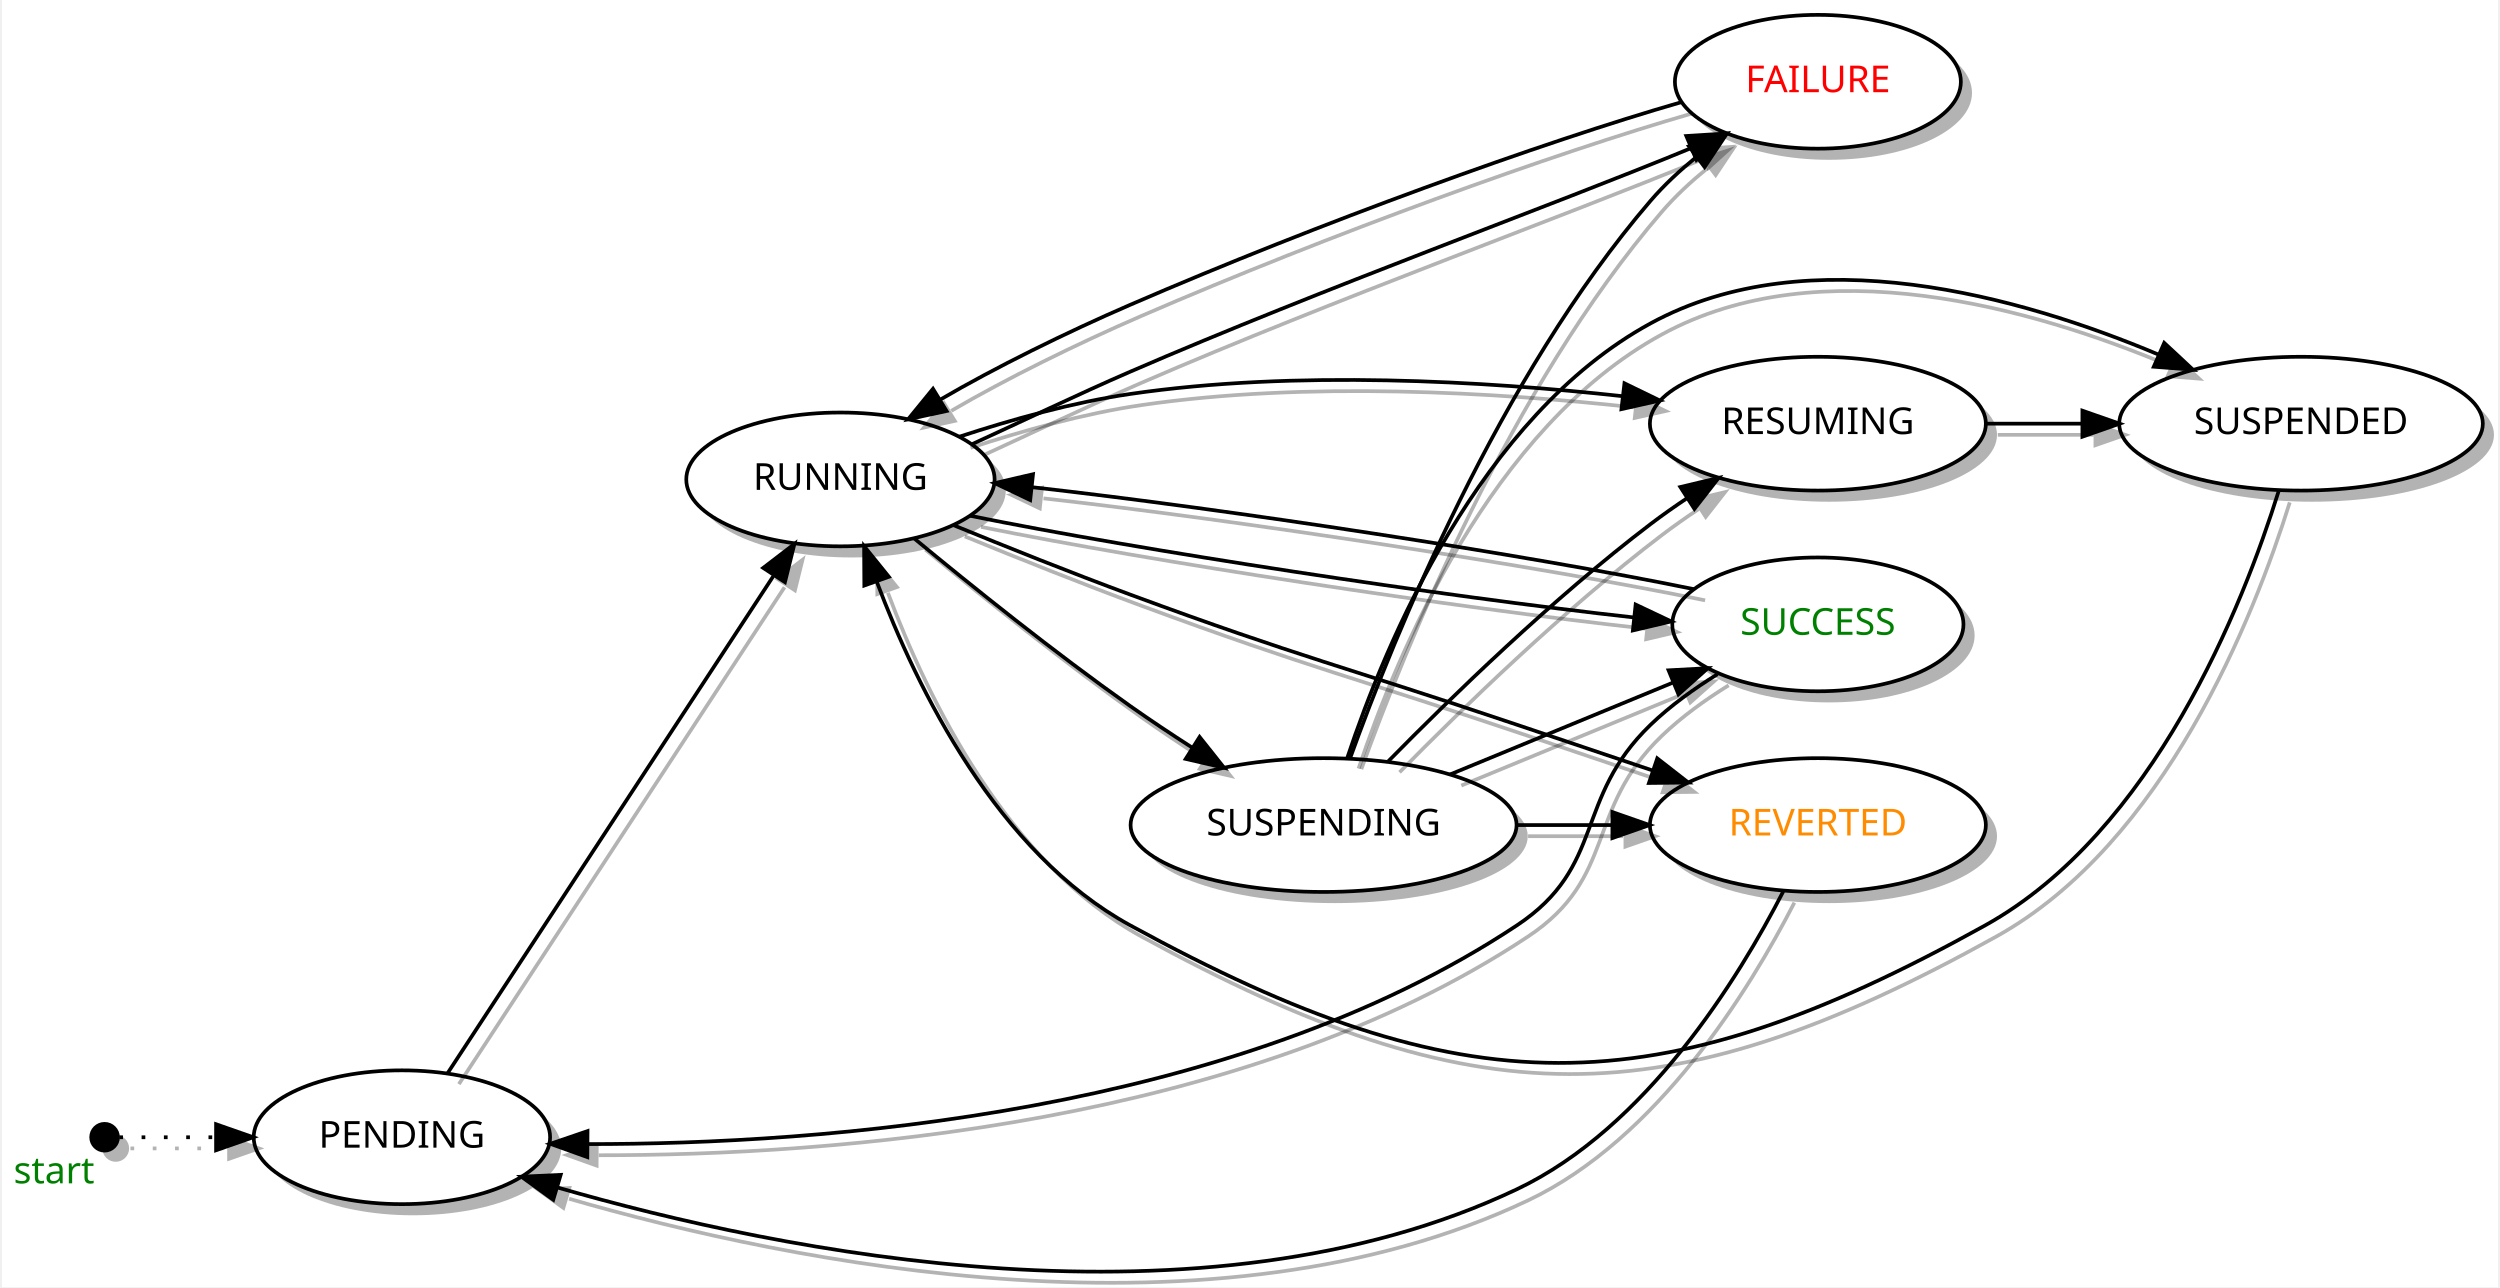
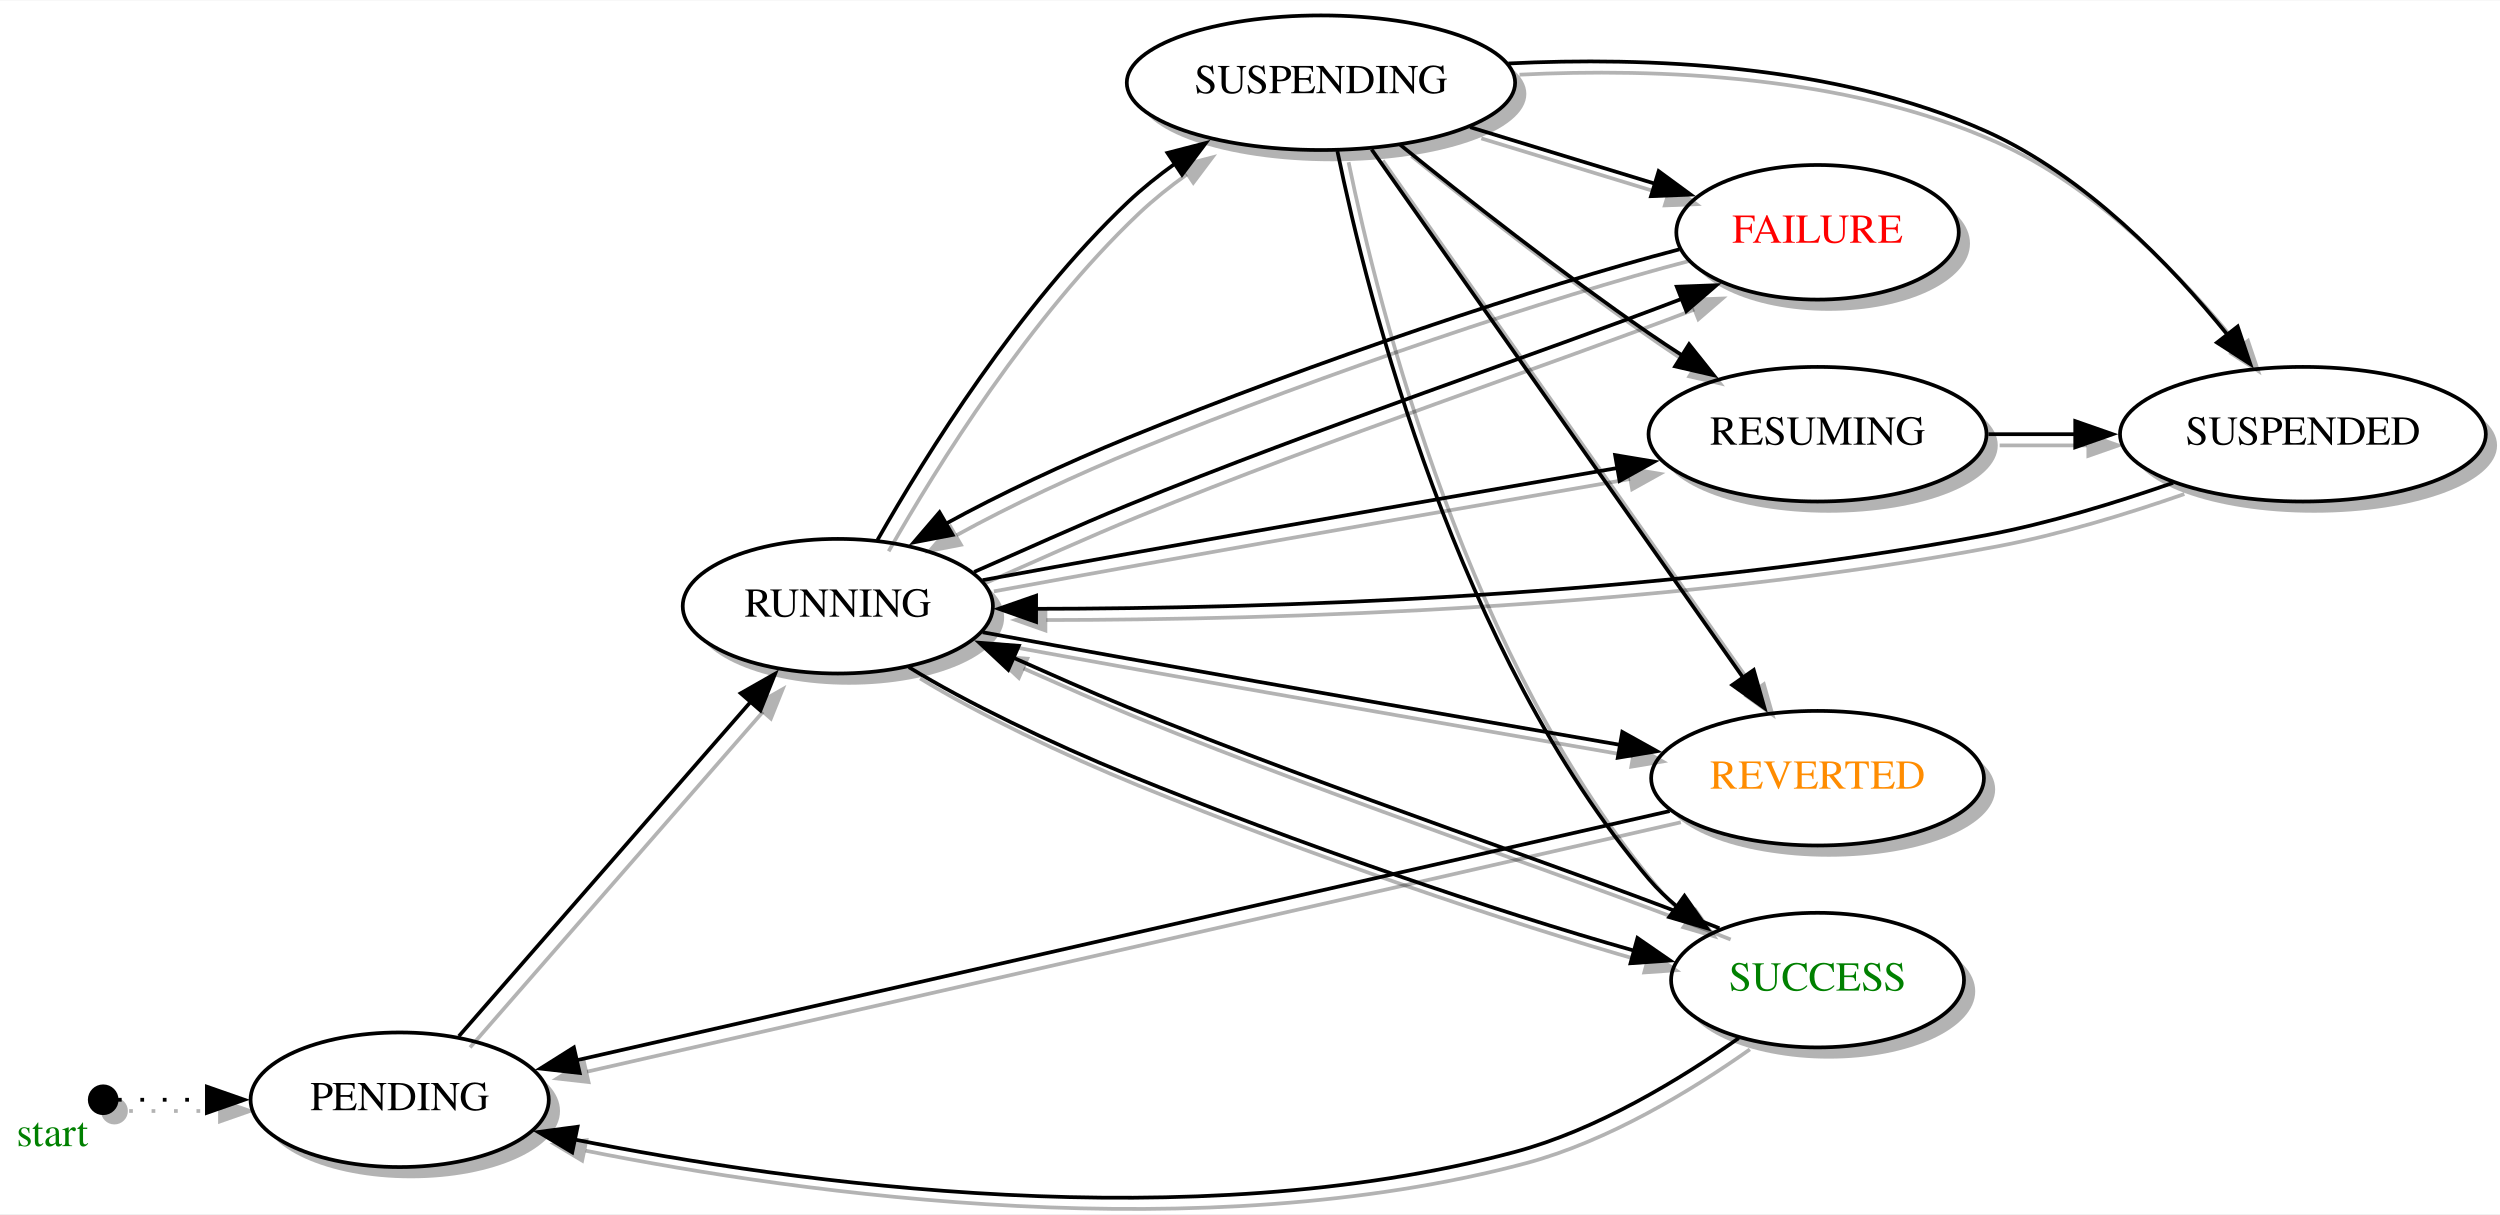
- <svg xmlns="http://www.w3.org/2000/svg" width="672pt" height="346pt" viewBox="0.00 0.00 671.60 346.35" preserveAspectRatio="xMidYMid meet" zoomAndPan="magnify" version="1.1" contentScriptType="application/ecmascript" contentStyleType="text/css">
+ <svg xmlns="http://www.w3.org/2000/svg" width="669pt" height="325pt" viewBox="0.00 0.00 668.61 324.56" preserveAspectRatio="xMidYMid meet" zoomAndPan="magnify" version="1.1" contentScriptType="application/ecmascript" contentStyleType="text/css">
  <defs>
    <linearGradient id="white" x1="0%" y1="0%" x2="0%" y2="0%">
      <stop offset="0%" style="stop-color:rgb(255,255,255);stop-opacity:1" />
    </linearGradient>
    <linearGradient id="black" x1="0%" y1="0%" x2="0%" y2="0%">
      <stop offset="0%" style="stop-color:rgb(0,0,0);stop-opacity:1" />
    </linearGradient>
    <linearGradient id="aquamarine" x1="0%" y1="0%" x2="100%" y2="100%">
      <stop offset="0%" style="stop-color:rgb(255,255,255);stop-opacity:1" />
      <stop offset="100%" style="stop-color:rgb(127,255,212);stop-opacity:1" />
    </linearGradient>
    <linearGradient id="azure" x1="0%" y1="0%" x2="100%" y2="100%">
      <stop offset="0%" style="stop-color:rgb(255,255,255);stop-opacity:1" />
      <stop offset="100%" style="stop-color:rgb(240,255,255);stop-opacity:1" />
    </linearGradient>
    <linearGradient id="blue" x1="0%" y1="0%" x2="100%" y2="100%">
      <stop offset="0%" style="stop-color:rgb(255,255,255);stop-opacity:1" />
      <stop offset="100%" style="stop-color:rgb(0,0,255);stop-opacity:1" />
    </linearGradient>
    <linearGradient id="blueviolet" x1="0%" y1="0%" x2="100%" y2="100%">
      <stop offset="0%" style="stop-color:rgb(255,255,255);stop-opacity:1" />
      <stop offset="100%" style="stop-color:rgb(138,43,226);stop-opacity:1" />
    </linearGradient>
    <linearGradient id="brown" x1="0%" y1="0%" x2="100%" y2="100%">
      <stop offset="0%" style="stop-color:rgb(255,255,255);stop-opacity:1" />
      <stop offset="100%" style="stop-color:rgb(165,42,42);stop-opacity:1" />
    </linearGradient>
    <linearGradient id="cadetblue" x1="0%" y1="0%" x2="100%" y2="100%">
      <stop offset="0%" style="stop-color:rgb(255,255,255);stop-opacity:1" />
      <stop offset="100%" style="stop-color:rgb(95,158,160);stop-opacity:1" />
    </linearGradient>
    <linearGradient id="chocolate" x1="0%" y1="0%" x2="100%" y2="100%">
      <stop offset="0%" style="stop-color:rgb(255,255,255);stop-opacity:1" />
      <stop offset="100%" style="stop-color:rgb(210,105,30);stop-opacity:1" />
    </linearGradient>
    <linearGradient id="cornflowerblue" x1="0%" y1="0%" x2="100%" y2="100%">
      <stop offset="0%" style="stop-color:rgb(255,255,255);stop-opacity:1" />
      <stop offset="100%" style="stop-color:rgb(100,149,237);stop-opacity:1" />
    </linearGradient>
    <linearGradient id="crimson" x1="0%" y1="0%" x2="100%" y2="100%">
      <stop offset="0%" style="stop-color:rgb(255,255,255);stop-opacity:1" />
      <stop offset="100%" style="stop-color:rgb(220,20,60);stop-opacity:1" />
    </linearGradient>
    <linearGradient id="cyan" x1="0%" y1="0%" x2="100%" y2="100%">
      <stop offset="0%" style="stop-color:rgb(255,255,255);stop-opacity:1" />
      <stop offset="100%" style="stop-color:rgb(0,255,255);stop-opacity:1" />
    </linearGradient>
    <linearGradient id="darkgreen" x1="0%" y1="0%" x2="100%" y2="100%">
      <stop offset="0%" style="stop-color:rgb(255,255,255);stop-opacity:1" />
      <stop offset="100%" style="stop-color:rgb(0,100,0);stop-opacity:1" />
    </linearGradient>
    <linearGradient id="darkorange" x1="0%" y1="0%" x2="100%" y2="100%">
      <stop offset="0%" style="stop-color:rgb(255,255,255);stop-opacity:1" />
      <stop offset="100%" style="stop-color:rgb(255,140,0);stop-opacity:1" />
    </linearGradient>
    <linearGradient id="gold" x1="0%" y1="0%" x2="100%" y2="100%">
      <stop offset="0%" style="stop-color:rgb(255,255,255);stop-opacity:1" />
      <stop offset="100%" style="stop-color:rgb(255,215,0);stop-opacity:1" />
    </linearGradient>
    <linearGradient id="gray" x1="0%" y1="0%" x2="100%" y2="100%">
      <stop offset="0%" style="stop-color:rgb(255,255,255);stop-opacity:1" />
      <stop offset="100%" style="stop-color:rgb(192,192,192);stop-opacity:1" />
    </linearGradient>
    <linearGradient id="greenyellow" x1="0%" y1="0%" x2="100%" y2="100%">
      <stop offset="0%" style="stop-color:rgb(255,255,255);stop-opacity:1" />
      <stop offset="100%" style="stop-color:rgb(173,255,47);stop-opacity:1" />
    </linearGradient>
    <linearGradient id="green" x1="0%" y1="0%" x2="100%" y2="100%">
      <stop offset="0%" style="stop-color:rgb(255,255,255);stop-opacity:1" />
      <stop offset="100%" style="stop-color:rgb(0,255,0);stop-opacity:1" />
    </linearGradient>
    <linearGradient id="grey" x1="0%" y1="0%" x2="100%" y2="100%">
      <stop offset="0%" style="stop-color:rgb(255,255,255);stop-opacity:1" />
      <stop offset="100%" style="stop-color:rgb(192,192,192);stop-opacity:1" />
    </linearGradient>
    <linearGradient id="hotpink" x1="0%" y1="0%" x2="100%" y2="100%">
      <stop offset="0%" style="stop-color:rgb(255,255,255);stop-opacity:1" />
      <stop offset="100%" style="stop-color:rgb(255,105,180);stop-opacity:1" />
    </linearGradient>
    <linearGradient id="indianred" x1="0%" y1="0%" x2="100%" y2="100%">
      <stop offset="0%" style="stop-color:rgb(255,255,255);stop-opacity:1" />
      <stop offset="100%" style="stop-color:rgb(205,92,92);stop-opacity:1" />
    </linearGradient>
    <linearGradient id="indigo" x1="0%" y1="0%" x2="100%" y2="100%">
      <stop offset="0%" style="stop-color:rgb(255,255,255);stop-opacity:1" />
      <stop offset="100%" style="stop-color:rgb(75,0,130);stop-opacity:1" />
    </linearGradient>
    <linearGradient id="lavender" x1="0%" y1="0%" x2="100%" y2="100%">
      <stop offset="0%" style="stop-color:rgb(255,255,255);stop-opacity:1" />
      <stop offset="100%" style="stop-color:rgb(230,230,250);stop-opacity:1" />
    </linearGradient>
    <linearGradient id="lightblue" x1="0%" y1="0%" x2="100%" y2="100%">
      <stop offset="0%" style="stop-color:rgb(255,255,255);stop-opacity:1" />
      <stop offset="100%" style="stop-color:rgb(173,216,230);stop-opacity:1" />
    </linearGradient>
    <linearGradient id="lightgray" x1="0%" y1="0%" x2="100%" y2="100%">
      <stop offset="0%" style="stop-color:rgb(255,255,255);stop-opacity:1" />
      <stop offset="100%" style="stop-color:rgb(211,211,211);stop-opacity:1" />
    </linearGradient>
    <linearGradient id="lightgrey" x1="0%" y1="0%" x2="100%" y2="100%">
      <stop offset="0%" style="stop-color:rgb(255,255,255);stop-opacity:1" />
      <stop offset="100%" style="stop-color:rgb(211,211,211);stop-opacity:1" />
    </linearGradient>
    <linearGradient id="magenta" x1="0%" y1="0%" x2="100%" y2="100%">
      <stop offset="0%" style="stop-color:rgb(255,255,255);stop-opacity:1" />
      <stop offset="100%" style="stop-color:rgb(255,0,255);stop-opacity:1" />
    </linearGradient>
    <linearGradient id="maroon" x1="0%" y1="0%" x2="100%" y2="100%">
      <stop offset="0%" style="stop-color:rgb(255,255,255);stop-opacity:1" />
      <stop offset="100%" style="stop-color:rgb(176,48,96);stop-opacity:1" />
    </linearGradient>
    <linearGradient id="mediumblue" x1="0%" y1="0%" x2="100%" y2="100%">
      <stop offset="0%" style="stop-color:rgb(255,255,255);stop-opacity:1" />
      <stop offset="100%" style="stop-color:rgb(0,0,205);stop-opacity:1" />
    </linearGradient>
    <linearGradient id="mediumpurple" x1="0%" y1="0%" x2="100%" y2="100%">
      <stop offset="0%" style="stop-color:rgb(255,255,255);stop-opacity:1" />
      <stop offset="100%" style="stop-color:rgb(147,112,219);stop-opacity:1" />
    </linearGradient>
    <linearGradient id="orange" x1="0%" y1="0%" x2="100%" y2="100%">
      <stop offset="0%" style="stop-color:rgb(255,255,255);stop-opacity:1" />
      <stop offset="100%" style="stop-color:rgb(255,165,0);stop-opacity:1" />
    </linearGradient>
    <linearGradient id="pink" x1="0%" y1="0%" x2="100%" y2="100%">
      <stop offset="0%" style="stop-color:rgb(255,255,255);stop-opacity:1" />
      <stop offset="100%" style="stop-color:rgb(255,192,203);stop-opacity:1" />
    </linearGradient>
    <linearGradient id="purple" x1="0%" y1="0%" x2="100%" y2="100%">
      <stop offset="0%" style="stop-color:rgb(255,255,255);stop-opacity:1" />
      <stop offset="100%" style="stop-color:rgb(160,32,240);stop-opacity:1" />
    </linearGradient>
    <linearGradient id="red" x1="0%" y1="0%" x2="100%" y2="100%">
      <stop offset="0%" style="stop-color:rgb(255,255,255);stop-opacity:1" />
      <stop offset="100%" style="stop-color:rgb(255,0,0);stop-opacity:1" />
    </linearGradient>
    <linearGradient id="steelblue" x1="0%" y1="0%" x2="100%" y2="100%">
      <stop offset="0%" style="stop-color:rgb(255,255,255);stop-opacity:1" />
      <stop offset="100%" style="stop-color:rgb(70,130,180);stop-opacity:1" />
    </linearGradient>
    <linearGradient id="violet" x1="0%" y1="0%" x2="100%" y2="100%">
      <stop offset="0%" style="stop-color:rgb(255,255,255);stop-opacity:1" />
      <stop offset="100%" style="stop-color:rgb(238,130,238);stop-opacity:1" />
    </linearGradient>
    <linearGradient id="yellow" x1="0%" y1="0%" x2="100%" y2="100%">
      <stop offset="0%" style="stop-color:rgb(255,255,255);stop-opacity:1" />
      <stop offset="100%" style="stop-color:rgb(255,255,0);stop-opacity:1" />
    </linearGradient>
    <linearGradient id="none" x1="0%" y1="0%" x2="100%" y2="100%">
      <stop offset="0%" style="stop-color:rgb(255,255,255);stop-opacity:1" />
      <stop offset="100%" style="stop-color:rgb(255,255,255);stop-opacity:1" />
    </linearGradient>
  </defs>
-   <g id="graph0" class="graph" transform="scale(1 1) rotate(0) translate(4 342.348)">
-     <polygon fill="white" stroke="none" points="-4,4 -4,-342.348 667.6,-342.348 667.6,4 -4,4" />
+   <g id="graph0" class="graph" transform="scale(1 1) rotate(0) translate(4 320.56)">
+     <polygon fill="white" stroke="none" points="-4,4 -4,-320.56 664.61,-320.56 664.61,4 -4,4" />
    <g id="node1" class="node">
-       <ellipse fill="none" stroke="black" cx="103.6" cy="-36.348" rx="39.877" ry="18" style="fill: black; stroke: none; fill-opacity:0.3" transform="translate(3,3)" />
-       <ellipse fill="none" stroke="black" cx="103.6" cy="-36.348" rx="39.877" ry="18" style="fill: url(#none);stroke: black;" />
-       <text text-anchor="middle" x="103.6" y="-33.548" font-family="Times,serif" font-size="11.00" style="font-size:10px; font-family:sans-serif;">PENDING</text>
+       <ellipse fill="none" stroke="black" cx="102.89" cy="-26.56" rx="39.88" ry="18" style="fill: black; stroke: none; fill-opacity:0.3" transform="translate(3,3)" />
+       <ellipse fill="none" stroke="black" cx="102.89" cy="-26.56" rx="39.88" ry="18" style="fill: url(#none);stroke: black;" />
+       <text text-anchor="middle" x="102.89" y="-23.76" font-family="Times,serif" font-size="11.00">PENDING</text>
    </g>
    <g id="node2" class="node">
-       <ellipse fill="none" stroke="black" cx="221.6" cy="-213.348" rx="41.485" ry="18" style="fill: black; stroke: none; fill-opacity:0.3" transform="translate(3,3)" />
-       <ellipse fill="none" stroke="black" cx="221.6" cy="-213.348" rx="41.485" ry="18" style="fill: url(#none);stroke: black;" />
-       <text text-anchor="middle" x="221.6" y="-210.548" font-family="Times,serif" font-size="11.00" style="font-size:10px; font-family:sans-serif;">RUNNING</text>
+       <ellipse fill="none" stroke="black" cx="220.07" cy="-158.56" rx="41.48" ry="18" style="fill: black; stroke: none; fill-opacity:0.3" transform="translate(3,3)" />
+       <ellipse fill="none" stroke="black" cx="220.07" cy="-158.56" rx="41.48" ry="18" style="fill: url(#none);stroke: black;" />
+       <text text-anchor="middle" x="220.07" y="-155.76" font-family="Times,serif" font-size="11.00">RUNNING</text>
    </g>
    <g id="edge1" class="edge">
-       <polygon fill="black" stroke="black" points="200.811,-189.539 209.22,-195.984 206.666,-185.702 200.811,-189.539" style="fill: black; stroke: none; fill-opacity:0.3" transform="translate(3,3)" />
-       <path fill="none" stroke="black" d="M115.934,-53.642C136.378,-84.836 179.53,-150.68 203.551,-187.333" style="fill: none; stroke: black; stroke-opacity:0.3" transform="translate(3,3)" />
-       <polygon fill="black" stroke="black" points="200.811,-189.539 209.22,-195.984 206.666,-185.702 200.811,-189.539" style="fill: url(#black);stroke: black;" />
-       <path fill="none" stroke="black" d="M115.934,-53.642C136.378,-84.836 179.53,-150.68 203.551,-187.333" />
+       <polygon fill="black" stroke="black" points="194.1,-135.27 203.31,-140.5 199.37,-130.67 194.1,-135.27" style="fill: black; stroke: none; fill-opacity:0.3" transform="translate(3,3)" />
+       <path fill="none" stroke="black" d="M118.71,-43.55C138.58,-66.32 174.01,-106.93 197.02,-133.29" style="fill: none; stroke: black; stroke-opacity:0.3" transform="translate(3,3)" />
+       <polygon fill="black" stroke="black" points="194.1,-135.27 203.31,-140.5 199.37,-130.67 194.1,-135.27" style="fill: url(#black);stroke: black;" />
+       <path fill="none" stroke="black" d="M118.71,-43.55C138.58,-66.32 174.01,-106.93 197.02,-133.29" />
    </g>
    <g id="node3" class="node">
-       <ellipse fill="none" stroke="black" cx="484.6" cy="-320.348" rx="38.471" ry="18" style="fill: black; stroke: none; fill-opacity:0.3" transform="translate(3,3)" />
-       <ellipse fill="none" stroke="black" cx="484.6" cy="-320.348" rx="38.471" ry="18" style="fill: url(#none);stroke: black;" />
-       <text text-anchor="middle" x="484.6" y="-317.548" font-family="Times,serif" font-size="11.00" fill="red" style="font-size:10px; font-family:sans-serif;">FAILURE</text>
+       <ellipse fill="none" stroke="black" cx="349.28" cy="-298.56" rx="51.93" ry="18" style="fill: black; stroke: none; fill-opacity:0.3" transform="translate(3,3)" />
+       <ellipse fill="none" stroke="black" cx="349.28" cy="-298.56" rx="51.93" ry="18" style="fill: url(#none);stroke: black;" />
+       <text text-anchor="middle" x="349.28" y="-295.76" font-family="Times,serif" font-size="11.00">SUSPENDING</text>
+     </g>
+     <g id="edge10" class="edge">
+       <polygon fill="black" stroke="black" points="308.23,-279.79 318.49,-282.44 312.12,-273.97 308.23,-279.79" style="fill: black; stroke: none; fill-opacity:0.3" transform="translate(3,3)" />
+       <path fill="none" stroke="black" d="M230.66,-176.24C243.64,-199.05 268.55,-239.06 297.56,-266.56 301.46,-270.26 305.86,-273.77 310.38,-277.02" style="fill: none; stroke: black; stroke-opacity:0.3" transform="translate(3,3)" />
+       <polygon fill="black" stroke="black" points="308.23,-279.79 318.49,-282.44 312.12,-273.97 308.23,-279.79" style="fill: url(#black);stroke: black;" />
+       <path fill="none" stroke="black" d="M230.66,-176.24C243.64,-199.05 268.55,-239.06 297.56,-266.56 301.46,-270.26 305.86,-273.77 310.38,-277.02" />
+     </g>
+     <g id="node4" class="node">
+       <ellipse fill="none" stroke="black" cx="482.09" cy="-204.56" rx="45.2" ry="18" style="fill: black; stroke: none; fill-opacity:0.3" transform="translate(3,3)" />
+       <ellipse fill="none" stroke="black" cx="482.09" cy="-204.56" rx="45.2" ry="18" style="fill: url(#none);stroke: black;" />
+       <text text-anchor="middle" x="482.09" y="-201.76" font-family="Times,serif" font-size="11.00">RESUMING</text>
+     </g>
+     <g id="edge9" class="edge">
+       <polygon fill="black" stroke="black" points="427.95,-198.97 438.4,-197.22 429.14,-192.07 427.95,-198.97" style="fill: black; stroke: none; fill-opacity:0.3" transform="translate(3,3)" />
+       <path fill="none" stroke="black" d="M258.8,-165.53C271.15,-167.8 284.94,-170.31 297.56,-172.56 341.85,-180.48 392.2,-189.24 428.95,-195.59" style="fill: none; stroke: black; stroke-opacity:0.3" transform="translate(3,3)" />
+       <polygon fill="black" stroke="black" points="427.95,-198.97 438.4,-197.22 429.14,-192.07 427.95,-198.97" style="fill: url(#black);stroke: black;" />
+       <path fill="none" stroke="black" d="M258.8,-165.53C271.15,-167.8 284.94,-170.31 297.56,-172.56 341.85,-180.48 392.2,-189.24 428.95,-195.59" />
+     </g>
+     <g id="node6" class="node">
+       <ellipse fill="none" stroke="black" cx="482.09" cy="-112.56" rx="44.5" ry="18" style="fill: black; stroke: none; fill-opacity:0.3" transform="translate(3,3)" />
+       <ellipse fill="none" stroke="black" cx="482.09" cy="-112.56" rx="44.5" ry="18" style="fill: url(#none);stroke: black;" />
+       <text text-anchor="middle" x="482.09" y="-109.76" font-family="Times,serif" font-size="11.00" fill="darkorange">REVERTED</text>
+     </g>
+     <g id="edge11" class="edge">
+       <polygon fill="black" stroke="black" points="429.87,-124.93 439.12,-119.78 428.67,-118.03 429.87,-124.93" style="fill: black; stroke: none; fill-opacity:0.3" transform="translate(3,3)" />
+       <path fill="none" stroke="black" d="M258.8,-151.59C271.15,-149.33 284.94,-146.82 297.56,-144.56 342.14,-136.6 392.86,-127.77 429.66,-121.41" style="fill: none; stroke: black; stroke-opacity:0.3" transform="translate(3,3)" />
+       <polygon fill="black" stroke="black" points="429.87,-124.93 439.12,-119.78 428.67,-118.03 429.87,-124.93" style="fill: url(#black);stroke: black;" />
+       <path fill="none" stroke="black" d="M258.8,-151.59C271.15,-149.33 284.94,-146.82 297.56,-144.56 342.14,-136.6 392.86,-127.77 429.66,-121.41" />
+     </g>
+     <g id="node7" class="node">
+       <ellipse fill="none" stroke="black" cx="482.09" cy="-58.56" rx="39.17" ry="18" style="fill: black; stroke: none; fill-opacity:0.3" transform="translate(3,3)" />
+       <ellipse fill="none" stroke="black" cx="482.09" cy="-58.56" rx="39.17" ry="18" style="fill: url(#none);stroke: black;" />
+       <text text-anchor="middle" x="482.09" y="-55.76" font-family="Times,serif" font-size="11.00" fill="green">SUCCESS</text>
+     </g>
+     <g id="edge12" class="edge">
+       <polygon fill="black" stroke="black" points="433.93,-69.82 442.65,-63.8 432.08,-63.07 433.93,-69.82" style="fill: black; stroke: none; fill-opacity:0.3" transform="translate(3,3)" />
+       <path fill="none" stroke="black" d="M239.07,-142.25C254.42,-132.82 277.18,-121.89 297.56,-113.56 342.86,-95.07 395.72,-76.99 433.05,-66.43" style="fill: none; stroke: black; stroke-opacity:0.3" transform="translate(3,3)" />
+       <polygon fill="black" stroke="black" points="433.93,-69.82 442.65,-63.8 432.08,-63.07 433.93,-69.82" style="fill: url(#black);stroke: black;" />
+       <path fill="none" stroke="black" d="M239.07,-142.25C254.42,-132.82 277.18,-121.89 297.56,-113.56 342.86,-95.07 395.72,-76.99 433.05,-66.43" />
+     </g>
+     <g id="node8" class="node">
+       <ellipse fill="none" stroke="black" cx="482.09" cy="-258.56" rx="37.77" ry="18" style="fill: black; stroke: none; fill-opacity:0.3" transform="translate(3,3)" />
+       <ellipse fill="none" stroke="black" cx="482.09" cy="-258.56" rx="37.77" ry="18" style="fill: url(#none);stroke: black;" />
+       <text text-anchor="middle" x="482.09" y="-255.76" font-family="Times,serif" font-size="11.00" fill="red">FAILURE</text>
+     </g>
+     <g id="edge8" class="edge">
+       <polygon fill="black" stroke="black" points="444.45,-244 455.04,-244.4 447.01,-237.48 444.45,-244" style="fill: black; stroke: none; fill-opacity:0.3" transform="translate(3,3)" />
+       <path fill="none" stroke="black" d="M256.53,-167.73C269.33,-173.31 283.97,-180.02 297.56,-185.56 348.46,-206.35 408.9,-226.6 446.13,-240.9" style="fill: none; stroke: black; stroke-opacity:0.3" transform="translate(3,3)" />
+       <polygon fill="black" stroke="black" points="444.45,-244 455.04,-244.4 447.01,-237.48 444.45,-244" style="fill: url(#black);stroke: black;" />
+       <path fill="none" stroke="black" d="M256.53,-167.73C269.33,-173.31 283.97,-180.02 297.56,-185.56 348.46,-206.35 408.9,-226.6 446.13,-240.9" />
+     </g>
+     <g id="edge2" class="edge">
+       <polygon fill="black" stroke="black" points="447.73,-228.62 454.32,-220.33 444,-222.7 447.73,-228.62" style="fill: black; stroke: none; fill-opacity:0.3" transform="translate(3,3)" />
+       <path fill="none" stroke="black" d="M370.48,-281.95C387.76,-267.98 413.5,-247.76 436.99,-231.56 439.86,-229.59 442.86,-227.59 445.9,-225.63" style="fill: none; stroke: black; stroke-opacity:0.3" transform="translate(3,3)" />
+       <polygon fill="black" stroke="black" points="447.73,-228.62 454.32,-220.33 444,-222.7 447.73,-228.62" style="fill: url(#black);stroke: black;" />
+       <path fill="none" stroke="black" d="M370.48,-281.95C387.76,-267.98 413.5,-247.76 436.99,-231.56 439.86,-229.59 442.86,-227.59 445.9,-225.63" />
+     </g>
+     <g id="node5" class="node">
+       <ellipse fill="none" stroke="black" cx="611.9" cy="-204.56" rx="48.92" ry="18" style="fill: black; stroke: none; fill-opacity:0.3" transform="translate(3,3)" />
+       <ellipse fill="none" stroke="black" cx="611.9" cy="-204.56" rx="48.92" ry="18" style="fill: url(#none);stroke: black;" />
+       <text text-anchor="middle" x="611.9" y="-201.76" font-family="Times,serif" font-size="11.00">SUSPENDED</text>
+     </g>
+     <g id="edge3" class="edge">
+       <polygon fill="black" stroke="black" points="594.45,-233.36 597.83,-223.32 588.92,-229.06 594.45,-233.36" style="fill: black; stroke: none; fill-opacity:0.3" transform="translate(3,3)" />
+       <path fill="none" stroke="black" d="M399.38,-303.71C436.15,-305.53 486.86,-303.63 527.19,-285.56 553.56,-273.75 576.57,-249.9 591.75,-231.12" style="fill: none; stroke: black; stroke-opacity:0.3" transform="translate(3,3)" />
+       <polygon fill="black" stroke="black" points="594.45,-233.36 597.83,-223.32 588.92,-229.06 594.45,-233.36" style="fill: url(#black);stroke: black;" />
+       <path fill="none" stroke="black" d="M399.38,-303.71C436.15,-305.53 486.86,-303.63 527.19,-285.56 553.56,-273.75 576.57,-249.9 591.75,-231.12" />
    </g>
    <g id="edge4" class="edge">
-       <polygon fill="black" stroke="black" points="449.2,-305.752 459.773,-306.422 451.926,-299.305 449.2,-305.752" style="fill: black; stroke: none; fill-opacity:0.3" transform="translate(3,3)" />
-       <path fill="none" stroke="black" d="M257.137,-222.892C270.293,-228.904 285.51,-236.247 299.6,-242.348 351.475,-264.809 413.28,-287.1 450.43,-302.472" style="fill: none; stroke: black; stroke-opacity:0.3" transform="translate(3,3)" />
-       <polygon fill="black" stroke="black" points="449.2,-305.752 459.773,-306.422 451.926,-299.305 449.2,-305.752" style="fill: url(#black);stroke: black;" />
-       <path fill="none" stroke="black" d="M257.137,-222.892C270.293,-228.904 285.51,-236.247 299.6,-242.348 351.475,-264.809 413.28,-287.1 450.43,-302.472" />
-     </g>
-     <g id="node4" class="node">
-       <ellipse fill="none" stroke="black" cx="351.6" cy="-120.348" rx="51.931" ry="18" style="fill: black; stroke: none; fill-opacity:0.3" transform="translate(3,3)" />
-       <ellipse fill="none" stroke="black" cx="351.6" cy="-120.348" rx="51.931" ry="18" style="fill: url(#none);stroke: black;" />
-       <text text-anchor="middle" x="351.6" y="-117.548" font-family="Times,serif" font-size="11.00" style="font-size:10px; font-family:sans-serif;">SUSPENDING</text>
-     </g>
-     <g id="edge3" class="edge">
-       <polygon fill="black" stroke="black" points="318.238,-144.064 324.819,-135.761 314.496,-138.148 318.238,-144.064" style="fill: black; stroke: none; fill-opacity:0.3" transform="translate(3,3)" />
-       <path fill="none" stroke="black" d="M241.455,-197.458C256.776,-184.782 279.126,-166.816 299.6,-152.348 304.866,-148.627 310.555,-144.841 316.158,-141.238" style="fill: none; stroke: black; stroke-opacity:0.3" transform="translate(3,3)" />
-       <polygon fill="black" stroke="black" points="318.238,-144.064 324.819,-135.761 314.496,-138.148 318.238,-144.064" style="fill: url(#black);stroke: black;" />
-       <path fill="none" stroke="black" d="M241.455,-197.458C256.776,-184.782 279.126,-166.816 299.6,-152.348 304.866,-148.627 310.555,-144.841 316.158,-141.238" />
-     </g>
-     <g id="node5" class="node">
-       <ellipse fill="none" stroke="black" cx="484.6" cy="-120.348" rx="45.201" ry="18" style="fill: black; stroke: none; fill-opacity:0.3" transform="translate(3,3)" />
-       <ellipse fill="none" stroke="black" cx="484.6" cy="-120.348" rx="45.201" ry="18" style="fill: url(#none);stroke: black;" />
-       <text text-anchor="middle" x="484.6" y="-117.548" font-family="Times,serif" font-size="11.00" fill="darkorange" style="font-size:10px; font-family:sans-serif;">REVERTED</text>
+       <polygon fill="black" stroke="black" points="465.02,-141.5 467.91,-131.31 459.29,-137.48 465.02,-141.5" style="fill: black; stroke: none; fill-opacity:0.3" transform="translate(3,3)" />
+       <path fill="none" stroke="black" d="M362.82,-280.73C385.93,-247.87 435.34,-177.62 462.41,-139.13" style="fill: none; stroke: black; stroke-opacity:0.3" transform="translate(3,3)" />
+       <polygon fill="black" stroke="black" points="465.02,-141.5 467.91,-131.31 459.29,-137.48 465.02,-141.5" style="fill: url(#black);stroke: black;" />
+       <path fill="none" stroke="black" d="M362.82,-280.73C385.93,-247.87 435.34,-177.62 462.41,-139.13" />
    </g>
    <g id="edge5" class="edge">
-       <polygon fill="black" stroke="black" points="441.381,-138.298 449.736,-131.784 439.142,-131.666 441.381,-138.298" style="fill: black; stroke: none; fill-opacity:0.3" transform="translate(3,3)" />
-       <path fill="none" stroke="black" d="M252.061,-201.02C266.34,-195.165 283.783,-188.188 299.6,-182.348 345.351,-165.456 357.384,-162.923 403.6,-147.348 415.429,-143.361 428.24,-139.039 440.072,-135.046" style="fill: none; stroke: black; stroke-opacity:0.3" transform="translate(3,3)" />
-       <polygon fill="black" stroke="black" points="441.381,-138.298 449.736,-131.784 439.142,-131.666 441.381,-138.298" style="fill: url(#black);stroke: black;" />
-       <path fill="none" stroke="black" d="M252.061,-201.02C266.34,-195.165 283.783,-188.188 299.6,-182.348 345.351,-165.456 357.384,-162.923 403.6,-147.348 415.429,-143.361 428.24,-139.039 440.072,-135.046" />
-     </g>
-     <g id="node6" class="node">
-       <ellipse fill="none" stroke="black" cx="484.6" cy="-174.348" rx="39.174" ry="18" style="fill: black; stroke: none; fill-opacity:0.3" transform="translate(3,3)" />
-       <ellipse fill="none" stroke="black" cx="484.6" cy="-174.348" rx="39.174" ry="18" style="fill: url(#none);stroke: black;" />
-       <text text-anchor="middle" x="484.6" y="-171.548" font-family="Times,serif" font-size="11.00" fill="green" style="font-size:10px; font-family:sans-serif;">SUCCESS</text>
+       <polygon fill="black" stroke="black" points="446.5,-81.1 452.58,-72.42 442.42,-75.41 446.5,-81.1" style="fill: black; stroke: none; fill-opacity:0.3" transform="translate(3,3)" />
+       <path fill="none" stroke="black" d="M353.67,-280.3C361.81,-240.76 385.69,-145.97 436.99,-85.56 439.24,-82.91 441.82,-80.45 444.58,-78.17" style="fill: none; stroke: black; stroke-opacity:0.3" transform="translate(3,3)" />
+       <polygon fill="black" stroke="black" points="446.5,-81.1 452.58,-72.42 442.42,-75.41 446.5,-81.1" style="fill: url(#black);stroke: black;" />
+       <path fill="none" stroke="black" d="M353.67,-280.3C361.81,-240.76 385.69,-145.97 436.99,-85.56 439.24,-82.91 441.82,-80.45 444.58,-78.17" />
    </g>
    <g id="edge6" class="edge">
-       <polygon fill="black" stroke="black" points="435.566,-179.676 445.141,-175.142 434.828,-172.715 435.566,-179.676" style="fill: black; stroke: none; fill-opacity:0.3" transform="translate(3,3)" />
-       <path fill="none" stroke="black" d="M256.454,-203.573C301.971,-194.306 383.175,-181.949 435.154,-176.2" style="fill: none; stroke: black; stroke-opacity:0.3" transform="translate(3,3)" />
-       <polygon fill="black" stroke="black" points="435.566,-179.676 445.141,-175.142 434.828,-172.715 435.566,-179.676" style="fill: url(#black);stroke: black;" />
-       <path fill="none" stroke="black" d="M256.454,-203.573C301.971,-194.306 383.175,-181.949 435.154,-176.2" />
-     </g>
-     <g id="node7" class="node">
-       <ellipse fill="none" stroke="black" cx="484.6" cy="-228.348" rx="45.201" ry="18" style="fill: black; stroke: none; fill-opacity:0.3" transform="translate(3,3)" />
-       <ellipse fill="none" stroke="black" cx="484.6" cy="-228.348" rx="45.201" ry="18" style="fill: url(#none);stroke: black;" />
-       <text text-anchor="middle" x="484.6" y="-225.548" font-family="Times,serif" font-size="11.00" style="font-size:10px; font-family:sans-serif;">RESUMING</text>
+       <polygon fill="black" stroke="black" points="439.6,-274.91 448.14,-268.64 437.56,-268.22 439.6,-274.91" style="fill: black; stroke: none; fill-opacity:0.3" transform="translate(3,3)" />
+       <path fill="none" stroke="black" d="M389.17,-286.67C404.84,-281.88 422.94,-276.34 438.92,-271.46" style="fill: none; stroke: black; stroke-opacity:0.3" transform="translate(3,3)" />
+       <polygon fill="black" stroke="black" points="439.6,-274.91 448.14,-268.64 437.56,-268.22 439.6,-274.91" style="fill: url(#black);stroke: black;" />
+       <path fill="none" stroke="black" d="M389.17,-286.67C404.84,-281.88 422.94,-276.34 438.92,-271.46" />
    </g>
    <g id="edge7" class="edge">
-       <polygon fill="black" stroke="black" points="432.555,-239.21 442.085,-234.582 431.749,-232.257 432.555,-239.21" style="fill: black; stroke: none; fill-opacity:0.3" transform="translate(3,3)" />
-       <path fill="none" stroke="black" d="M253.605,-224.848C267.467,-229.403 284.138,-234.088 299.6,-236.348 343.991,-242.836 394.995,-239.809 432.028,-235.748" style="fill: none; stroke: black; stroke-opacity:0.3" transform="translate(3,3)" />
-       <polygon fill="black" stroke="black" points="432.555,-239.21 442.085,-234.582 431.749,-232.257 432.555,-239.21" style="fill: url(#black);stroke: black;" />
-       <path fill="none" stroke="black" d="M253.605,-224.848C267.467,-229.403 284.138,-234.088 299.6,-236.348 343.991,-242.836 394.995,-239.809 432.028,-235.748" />
-     </g>
-     <g id="edge2" class="edge">
-       <polygon fill="black" stroke="black" points="250.157,-231.761 239.799,-229.53 246.504,-237.733 250.157,-231.761" style="fill: black; stroke: none; fill-opacity:0.3" transform="translate(3,3)" />
-       <path fill="none" stroke="black" d="M447.909,-314.872C410.53,-304.106 350.319,-282.308 299.6,-260.348 282.267,-252.843 263.229,-243.459 248.421,-234.802" style="fill: none; stroke: black; stroke-opacity:0.3" transform="translate(3,3)" />
-       <polygon fill="black" stroke="black" points="250.157,-231.761 239.799,-229.53 246.504,-237.733 250.157,-231.761" style="fill: url(#black);stroke: black;" />
-       <path fill="none" stroke="black" d="M447.909,-314.872C410.53,-304.106 350.319,-282.308 299.6,-260.348 282.267,-252.843 263.229,-243.459 248.421,-234.802" />
-     </g>
-     <g id="edge9" class="edge">
-       <polygon fill="black" stroke="black" points="449.903,-302.981 459.993,-306.213 454.12,-297.394 449.903,-302.981" style="fill: black; stroke: none; fill-opacity:0.3" transform="translate(3,3)" />
-       <path fill="none" stroke="black" d="M358.762,-138.394C370.555,-171.035 398.818,-240.893 439.6,-288.348 443.217,-292.557 447.491,-296.519 451.93,-300.126" style="fill: none; stroke: black; stroke-opacity:0.3" transform="translate(3,3)" />
-       <polygon fill="black" stroke="black" points="449.903,-302.981 459.993,-306.213 454.12,-297.394 449.903,-302.981" style="fill: url(#black);stroke: black;" />
-       <path fill="none" stroke="black" d="M358.762,-138.394C370.555,-171.035 398.818,-240.893 439.6,-288.348 443.217,-292.557 447.491,-296.519 451.93,-300.126" />
-     </g>
-     <g id="edge11" class="edge">
-       <polygon fill="black" stroke="black" points="429.312,-123.848 439.312,-120.348 429.312,-116.848 429.312,-123.848" style="fill: black; stroke: none; fill-opacity:0.3" transform="translate(3,3)" />
-       <path fill="none" stroke="black" d="M403.623,-120.348C411.999,-120.348 420.708,-120.348 429.163,-120.348" style="fill: none; stroke: black; stroke-opacity:0.3" transform="translate(3,3)" />
-       <polygon fill="black" stroke="black" points="429.312,-123.848 439.312,-120.348 429.312,-116.848 429.312,-123.848" style="fill: url(#black);stroke: black;" />
-       <path fill="none" stroke="black" d="M403.623,-120.348C411.999,-120.348 420.708,-120.348 429.163,-120.348" />
-     </g>
-     <g id="edge8" class="edge">
-       <polygon fill="black" stroke="black" points="444.424,-161.985 455.003,-162.56 447.092,-155.513 444.424,-161.985" style="fill: black; stroke: none; fill-opacity:0.3" transform="translate(3,3)" />
-       <path fill="none" stroke="black" d="M385.657,-133.974C403.942,-141.512 426.74,-150.91 445.739,-158.741" style="fill: none; stroke: black; stroke-opacity:0.3" transform="translate(3,3)" />
-       <polygon fill="black" stroke="black" points="444.424,-161.985 455.003,-162.56 447.092,-155.513 444.424,-161.985" style="fill: url(#black);stroke: black;" />
-       <path fill="none" stroke="black" d="M385.657,-133.974C403.942,-141.512 426.74,-150.91 445.739,-158.741" />
-     </g>
-     <g id="edge10" class="edge">
-       <polygon fill="black" stroke="black" points="447.593,-211.303 457.898,-213.763 451.377,-205.414 447.593,-211.303" style="fill: black; stroke: none; fill-opacity:0.3" transform="translate(3,3)" />
-       <path fill="none" stroke="black" d="M369.038,-137.546C385.902,-154.719 413.315,-181.364 439.6,-201.348 442.721,-203.721 446.061,-206.072 449.453,-208.338" style="fill: none; stroke: black; stroke-opacity:0.3" transform="translate(3,3)" />
-       <polygon fill="black" stroke="black" points="447.593,-211.303 457.898,-213.763 451.377,-205.414 447.593,-211.303" style="fill: url(#black);stroke: black;" />
-       <path fill="none" stroke="black" d="M369.038,-137.546C385.902,-154.719 413.315,-181.364 439.6,-201.348 442.721,-203.721 446.061,-206.072 449.453,-208.338" />
-     </g>
-     <g id="node8" class="node">
-       <ellipse fill="none" stroke="black" cx="614.6" cy="-228.348" rx="48.918" ry="18" style="fill: black; stroke: none; fill-opacity:0.3" transform="translate(3,3)" />
-       <ellipse fill="none" stroke="black" cx="614.6" cy="-228.348" rx="48.918" ry="18" style="fill: url(#none);stroke: black;" />
-       <text text-anchor="middle" x="614.6" y="-225.548" font-family="Times,serif" font-size="11.00" style="font-size:10px; font-family:sans-serif;">SUSPENDED</text>
-     </g>
-     <g id="edge12" class="edge">
-       <polygon fill="black" stroke="black" points="577.792,-250.086 585.543,-242.863 574.98,-243.676 577.792,-250.086" style="fill: black; stroke: none; fill-opacity:0.3" transform="translate(3,3)" />
-       <path fill="none" stroke="black" d="M358.012,-138.552C368.23,-169.211 393.576,-230.255 439.6,-255.348 482.347,-278.655 539.253,-262.511 576.154,-246.983" style="fill: none; stroke: black; stroke-opacity:0.3" transform="translate(3,3)" />
-       <polygon fill="black" stroke="black" points="577.792,-250.086 585.543,-242.863 574.98,-243.676 577.792,-250.086" style="fill: url(#black);stroke: black;" />
-       <path fill="none" stroke="black" d="M358.012,-138.552C368.23,-169.211 393.576,-230.255 439.6,-255.348 482.347,-278.655 539.253,-262.511 576.154,-246.983" />
+       <polygon fill="black" stroke="black" points="551.01,-208.06 561.01,-204.56 551.01,-201.06 551.01,-208.06" style="fill: black; stroke: none; fill-opacity:0.3" transform="translate(3,3)" />
+       <path fill="none" stroke="black" d="M527.79,-204.56C535.34,-204.56 543.28,-204.56 551.13,-204.56" style="fill: none; stroke: black; stroke-opacity:0.3" transform="translate(3,3)" />
+       <polygon fill="black" stroke="black" points="551.01,-208.06 561.01,-204.56 551.01,-201.06 551.01,-208.06" style="fill: url(#black);stroke: black;" />
+       <path fill="none" stroke="black" d="M527.79,-204.56C535.34,-204.56 543.28,-204.56 551.13,-204.56" />
+     </g>
+     <g id="edge14" class="edge">
+       <polygon fill="black" stroke="black" points="273.09,-154.36 263.09,-157.88 273.1,-161.36 273.09,-154.36" style="fill: black; stroke: none; fill-opacity:0.3" transform="translate(3,3)" />
+       <path fill="none" stroke="black" d="M577.19,-191.56C562.12,-186.31 544,-180.74 527.19,-177.56 438.96,-160.87 334.14,-157.93 272.87,-157.86" style="fill: none; stroke: black; stroke-opacity:0.3" transform="translate(3,3)" />
+       <polygon fill="black" stroke="black" points="273.09,-154.36 263.09,-157.88 273.1,-161.36 273.09,-154.36" style="fill: url(#black);stroke: black;" />
+       <path fill="none" stroke="black" d="M577.19,-191.56C562.12,-186.31 544,-180.74 527.19,-177.56 438.96,-160.87 334.14,-157.93 272.87,-157.86" />
+     </g>
+     <g id="edge15" class="edge">
+       <polygon fill="black" stroke="black" points="151.04,-33.72 140.51,-34.91 149.48,-40.55 151.04,-33.72" style="fill: black; stroke: none; fill-opacity:0.3" transform="translate(3,3)" />
+       <path fill="none" stroke="black" d="M442.54,-103.77C372.61,-87.83 225.16,-54.21 150.02,-37.08" style="fill: none; stroke: black; stroke-opacity:0.3" transform="translate(3,3)" />
+       <polygon fill="black" stroke="black" points="151.04,-33.72 140.51,-34.91 149.48,-40.55 151.04,-33.72" style="fill: url(#black);stroke: black;" />
+       <path fill="none" stroke="black" d="M442.54,-103.77C372.61,-87.83 225.16,-54.21 150.02,-37.08" />
    </g>
    <g id="edge17" class="edge">
-       <polygon fill="black" stroke="black" points="144.325,-19.522 135.74,-25.732 146.323,-26.231 144.325,-19.522" style="fill: black; stroke: none; fill-opacity:0.3" transform="translate(3,3)" />
-       <path fill="none" stroke="black" d="M475.276,-102.474C463.239,-79.026 438.522,-38.92 403.6,-22.348 319.055,17.774 205.5,-5.479 145.584,-22.799" style="fill: none; stroke: black; stroke-opacity:0.3" transform="translate(3,3)" />
-       <polygon fill="black" stroke="black" points="144.325,-19.522 135.74,-25.732 146.323,-26.231 144.325,-19.522" style="fill: url(#black);stroke: black;" />
-       <path fill="none" stroke="black" d="M475.276,-102.474C463.239,-79.026 438.522,-38.92 403.6,-22.348 319.055,17.774 205.5,-5.479 145.584,-22.799" />
-     </g>
-     <g id="edge14" class="edge">
-       <polygon fill="black" stroke="black" points="153.489,-31.004 143.515,-34.578 153.541,-38.004 153.489,-31.004" style="fill: black; stroke: none; fill-opacity:0.3" transform="translate(3,3)" />
-       <path fill="none" stroke="black" d="M457.588,-160.949C451.31,-157.048 444.893,-152.446 439.6,-147.348 418.824,-127.339 427.639,-109.29 403.6,-93.348 327.048,-42.58 216.603,-34.476 153.585,-34.504" style="fill: none; stroke: black; stroke-opacity:0.3" transform="translate(3,3)" />
-       <polygon fill="black" stroke="black" points="153.489,-31.004 143.515,-34.578 153.541,-38.004 153.489,-31.004" style="fill: url(#black);stroke: black;" />
-       <path fill="none" stroke="black" d="M457.588,-160.949C451.31,-157.048 444.893,-152.446 439.6,-147.348 418.824,-127.339 427.639,-109.29 403.6,-93.348 327.048,-42.58 216.603,-34.476 153.585,-34.504" />
+       <polygon fill="black" stroke="black" points="149.04,-12.49 139.95,-17.94 150.46,-19.34 149.04,-12.49" style="fill: black; stroke: none; fill-opacity:0.3" transform="translate(3,3)" />
+       <path fill="none" stroke="black" d="M461,-43.04C445.55,-32.13 423.15,-18.47 400.99,-12.56 314.46,10.52 208.81,-4.1 149.66,-15.93" style="fill: none; stroke: black; stroke-opacity:0.3" transform="translate(3,3)" />
+       <polygon fill="black" stroke="black" points="149.04,-12.49 139.95,-17.94 150.46,-19.34 149.04,-12.49" style="fill: url(#black);stroke: black;" />
+       <path fill="none" stroke="black" d="M461,-43.04C445.55,-32.13 423.15,-18.47 400.99,-12.56 314.46,10.52 208.81,-4.1 149.66,-15.93" />
+     </g>
+     <g id="edge16" class="edge">
+       <polygon fill="black" stroke="black" points="265.65,-141.55 257.91,-148.79 268.48,-147.96 265.65,-141.55" style="fill: black; stroke: none; fill-opacity:0.3" transform="translate(3,3)" />
+       <path fill="none" stroke="black" d="M455.85,-72.42C420.18,-86.78 353.17,-108.86 297.56,-131.56 287.48,-135.68 276.81,-140.44 266.75,-144.9" style="fill: none; stroke: black; stroke-opacity:0.3" transform="translate(3,3)" />
+       <polygon fill="black" stroke="black" points="265.65,-141.55 257.91,-148.79 268.48,-147.96 265.65,-141.55" style="fill: url(#black);stroke: black;" />
+       <path fill="none" stroke="black" d="M455.85,-72.42C420.18,-86.78 353.17,-108.86 297.56,-131.56 287.48,-135.68 276.81,-140.44 266.75,-144.9" />
    </g>
    <g id="edge13" class="edge">
-       <polygon fill="black" stroke="black" points="272.661,-207.793 263.095,-212.346 273.413,-214.752 272.661,-207.793" style="fill: black; stroke: none; fill-opacity:0.3" transform="translate(3,3)" />
-       <path fill="none" stroke="black" d="M451.258,-183.814C406.667,-192.986 325.862,-205.339 273.227,-211.252" style="fill: none; stroke: black; stroke-opacity:0.3" transform="translate(3,3)" />
-       <polygon fill="black" stroke="black" points="272.661,-207.793 263.095,-212.346 273.413,-214.752 272.661,-207.793" style="fill: url(#black);stroke: black;" />
-       <path fill="none" stroke="black" d="M451.258,-183.814C406.667,-192.986 325.862,-205.339 273.227,-211.252" />
-     </g>
-     <g id="edge15" class="edge">
-       <polygon fill="black" stroke="black" points="555.778,-231.848 565.778,-228.348 555.778,-224.848 555.778,-231.848" style="fill: black; stroke: none; fill-opacity:0.3" transform="translate(3,3)" />
-       <path fill="none" stroke="black" d="M530.009,-228.348C538.313,-228.348 547.103,-228.348 555.743,-228.348" style="fill: none; stroke: black; stroke-opacity:0.3" transform="translate(3,3)" />
-       <polygon fill="black" stroke="black" points="555.778,-231.848 565.778,-228.348 555.778,-224.848 555.778,-231.848" style="fill: url(#black);stroke: black;" />
-       <path fill="none" stroke="black" d="M530.009,-228.348C538.313,-228.348 547.103,-228.348 555.743,-228.348" />
-     </g>
-     <g id="edge16" class="edge">
-       <polygon fill="black" stroke="black" points="228.025,-184.799 227.962,-195.394 234.618,-187.151 228.025,-184.799" style="fill: black; stroke: none; fill-opacity:0.3" transform="translate(3,3)" />
-       <path fill="none" stroke="black" d="M608.571,-210.167C599.002,-179.543 574.965,-118.551 529.6,-93.348 440.242,-43.704 389.301,-44.326 299.6,-93.348 263.848,-112.886 242.239,-156.906 231.366,-185.85" style="fill: none; stroke: black; stroke-opacity:0.3" transform="translate(3,3)" />
-       <polygon fill="black" stroke="black" points="228.025,-184.799 227.962,-195.394 234.618,-187.151 228.025,-184.799" style="fill: url(#black);stroke: black;" />
-       <path fill="none" stroke="black" d="M608.571,-210.167C599.002,-179.543 574.965,-118.551 529.6,-93.348 440.242,-43.704 389.301,-44.326 299.6,-93.348 263.848,-112.886 242.239,-156.906 231.366,-185.85" />
+       <polygon fill="black" stroke="black" points="250.78,-177.63 240.38,-175.64 247.27,-183.68 250.78,-177.63" style="fill: black; stroke: none; fill-opacity:0.3" transform="translate(3,3)" />
+       <path fill="none" stroke="black" d="M445.15,-254C407.85,-244.25 348.01,-224.17 297.56,-203.56 281.16,-196.87 263.22,-188.48 248.84,-180.55" style="fill: none; stroke: black; stroke-opacity:0.3" transform="translate(3,3)" />
+       <polygon fill="black" stroke="black" points="250.78,-177.63 240.38,-175.64 247.27,-183.68 250.78,-177.63" style="fill: url(#black);stroke: black;" />
+       <path fill="none" stroke="black" d="M445.15,-254C407.85,-244.25 348.01,-224.17 297.56,-203.56 281.16,-196.87 263.22,-188.48 248.84,-180.55" />
    </g>
    <g id="node9" class="node">
-       <ellipse fill="black" stroke="black" cx="23.6" cy="-36.348" rx="3.6" ry="3.6" style="fill: black; stroke: none; fill-opacity:0.3" transform="translate(3,3)" />
-       <ellipse fill="black" stroke="black" cx="23.6" cy="-36.348" rx="3.6" ry="3.6" style="fill: url(#black);stroke: black;" />
-       <text text-anchor="middle" x="10" y="-23.948" font-family="Times,serif" font-size="11.00" fill="green" style="font-size:10px; font-family:sans-serif;">start</text>
+       <ellipse fill="black" stroke="black" cx="23.6" cy="-26.56" rx="3.6" ry="3.6" style="fill: black; stroke: none; fill-opacity:0.3" transform="translate(3,3)" />
+       <ellipse fill="black" stroke="black" cx="23.6" cy="-26.56" rx="3.6" ry="3.6" style="fill: url(#black);stroke: black;" />
+       <text text-anchor="middle" x="10" y="-14.16" font-family="Times,serif" font-size="11.00" fill="green">start</text>
    </g>
    <g id="edge18" class="edge">
-       <polygon fill="black" stroke="black" points="53.596,-39.848 63.596,-36.348 53.596,-32.848 53.596,-39.848" style="fill: black; stroke: none; fill-opacity:0.3" transform="translate(3,3)" />
-       <path fill="none" stroke="black" stroke-dasharray="1,5" d="M27.562,-36.348C32.34,-36.348 42.353,-36.348 53.552,-36.348" style="fill: none; stroke: black; stroke-opacity:0.3" transform="translate(3,3)" />
-       <polygon fill="black" stroke="black" points="53.596,-39.848 63.596,-36.348 53.596,-32.848 53.596,-39.848" style="fill: url(#black);stroke: black;" />
-       <path fill="none" stroke="black" stroke-dasharray="1,5" d="M27.562,-36.348C32.34,-36.348 42.353,-36.348 53.552,-36.348" />
+       <polygon fill="black" stroke="black" points="51.33,-30.06 61.33,-26.56 51.33,-23.06 51.33,-30.06" style="fill: black; stroke: none; fill-opacity:0.3" transform="translate(3,3)" />
+       <path fill="none" stroke="black" stroke-dasharray="1,5" d="M27.54,-26.56C31.99,-26.56 41.04,-26.56 51.33,-26.56" style="fill: none; stroke: black; stroke-opacity:0.3" transform="translate(3,3)" />
+       <polygon fill="black" stroke="black" points="51.33,-30.06 61.33,-26.56 51.33,-23.06 51.33,-30.06" style="fill: url(#black);stroke: black;" />
+       <path fill="none" stroke="black" stroke-dasharray="1,5" d="M27.54,-26.56C31.99,-26.56 41.04,-26.56 51.33,-26.56" />
    </g>
  </g>
</svg>
